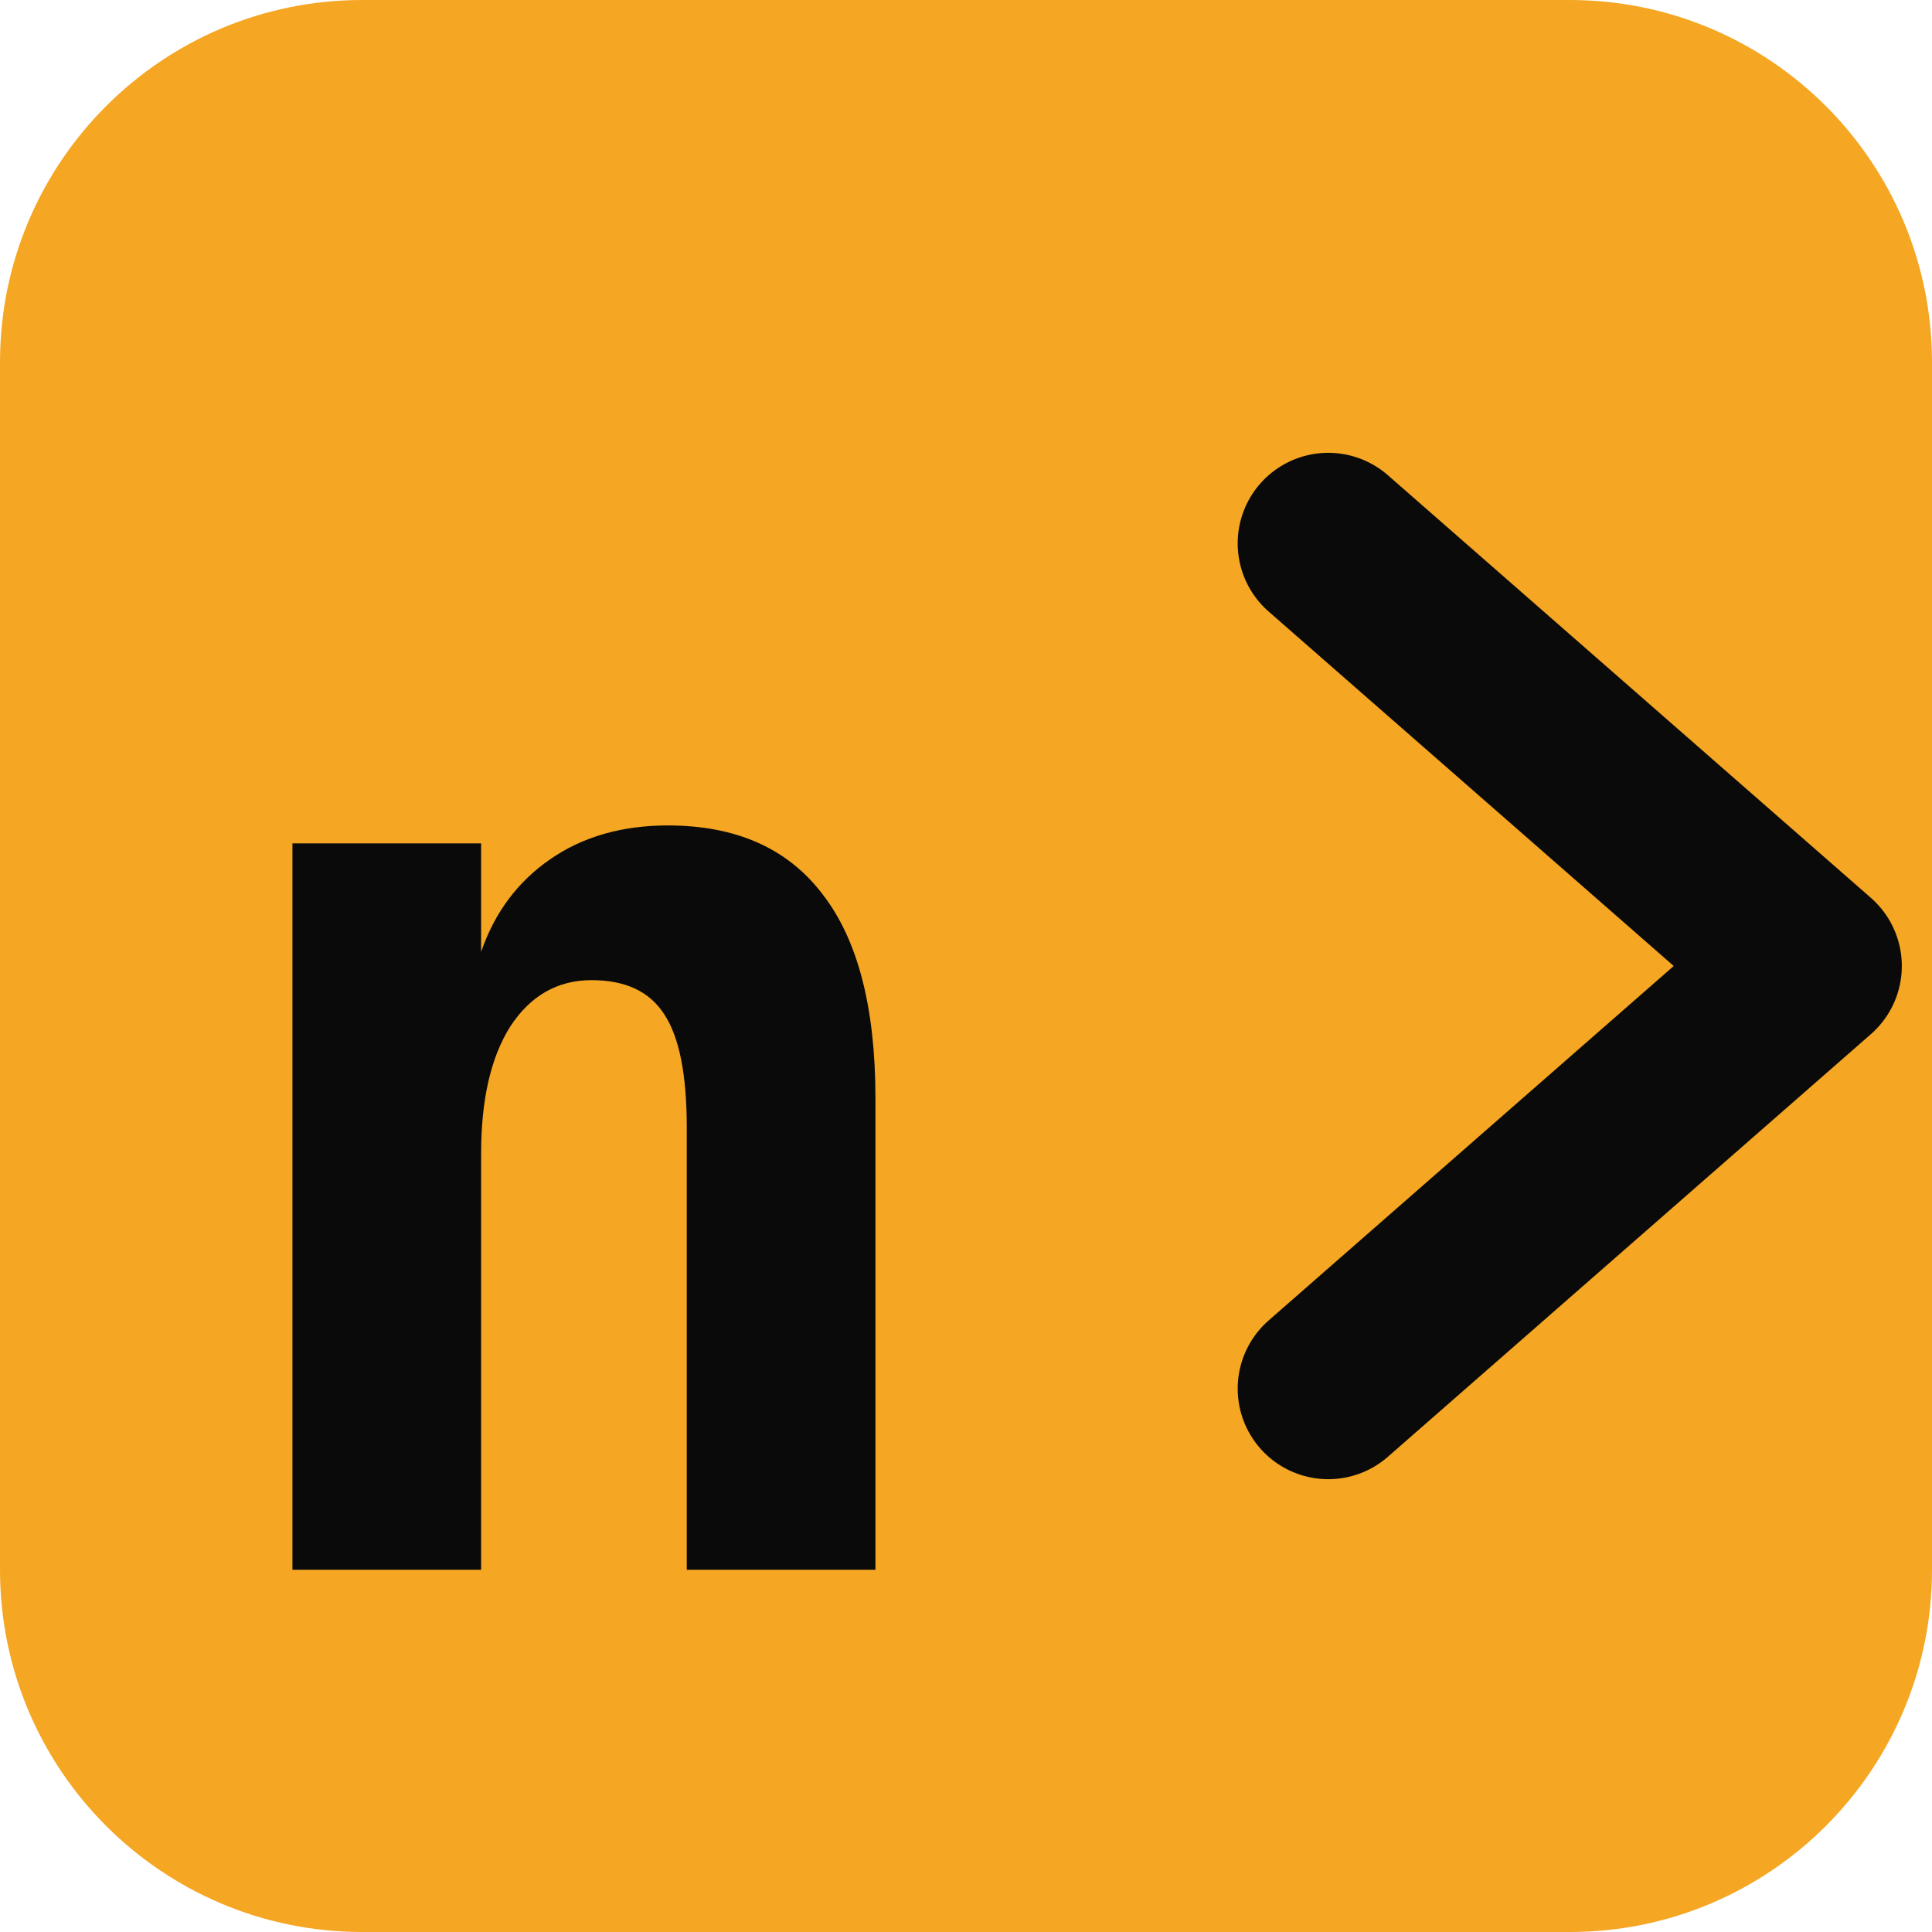
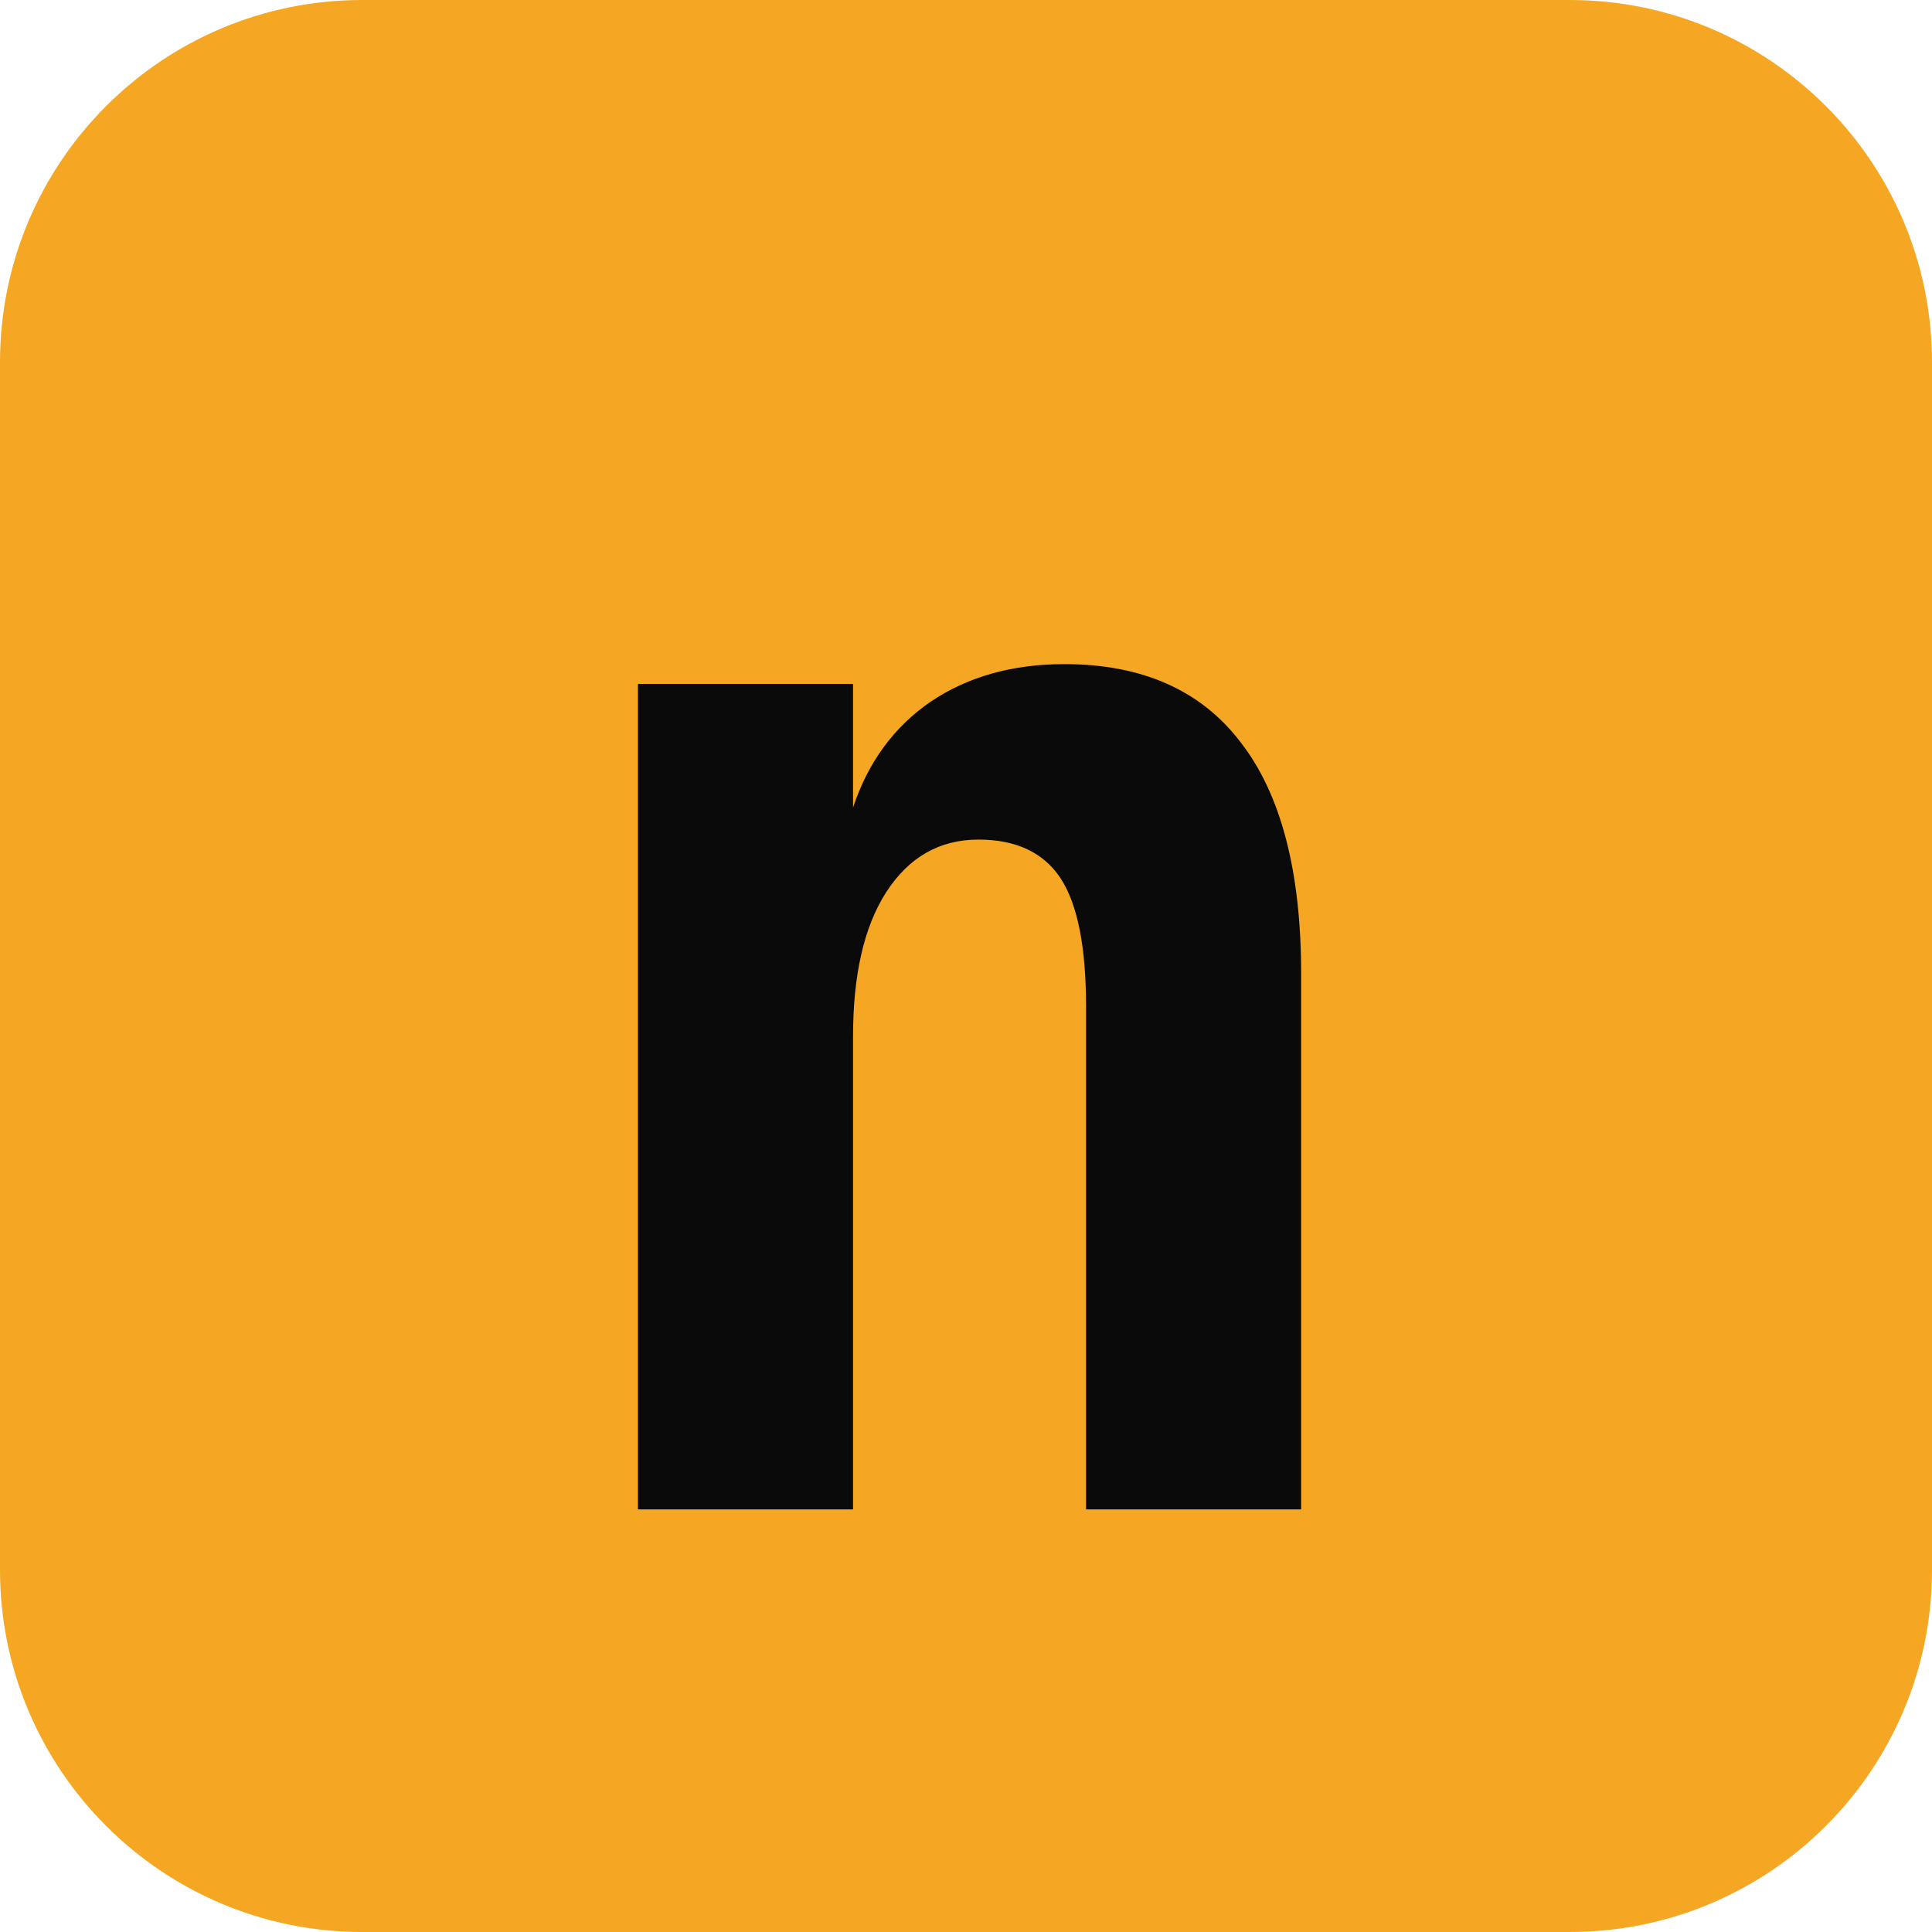
<svg xmlns="http://www.w3.org/2000/svg" viewBox="0 0 32 32" width="32" height="32">
  <rect x="0" y="0" width="32" height="32" rx="6" fill="#f5a623" />
-   <text x="3" y="26" font-family="'Space Mono', monospace, monospace" font-size="22" font-weight="700" fill="#0a0a0a">n</text>
-   <path d="M22 9 L30 16 L22 23" fill="none" stroke="#0a0a0a" stroke-width="3" stroke-linecap="round" stroke-linejoin="round" />
+   <text x="16" y="25" font-family="'Space Mono', monospace, monospace" font-size="25" font-weight="700" fill="#0a0a0a" text-anchor="middle">n</text>
</svg>
